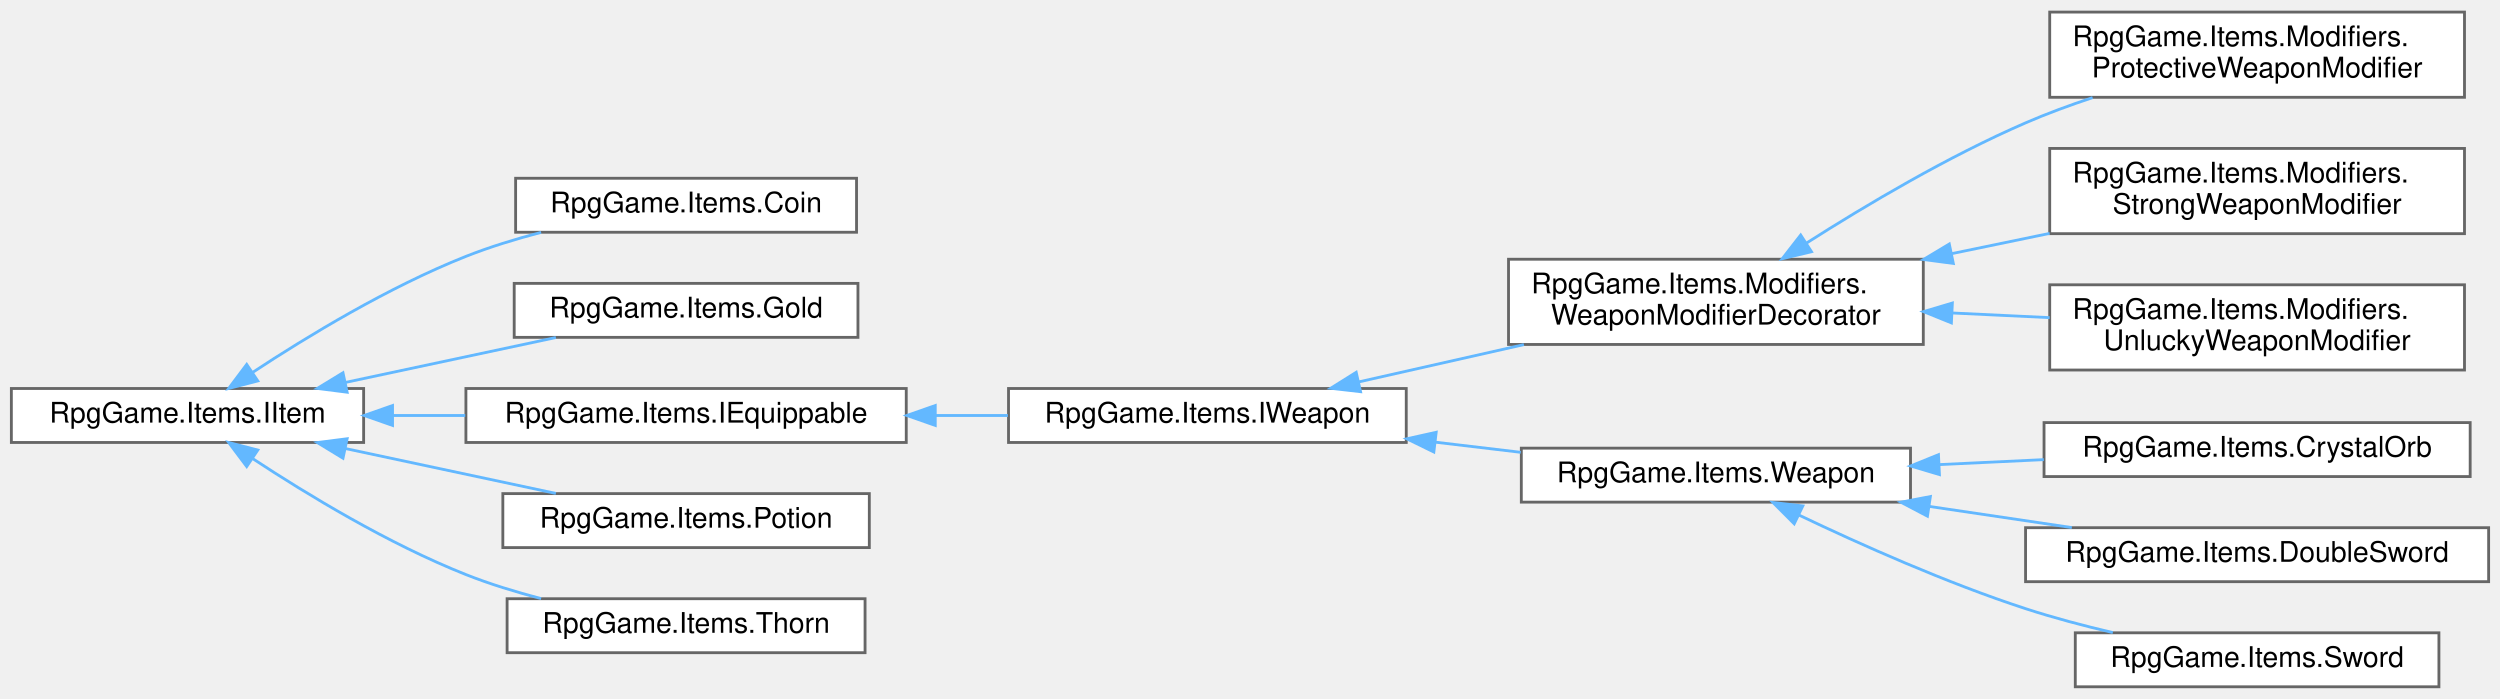
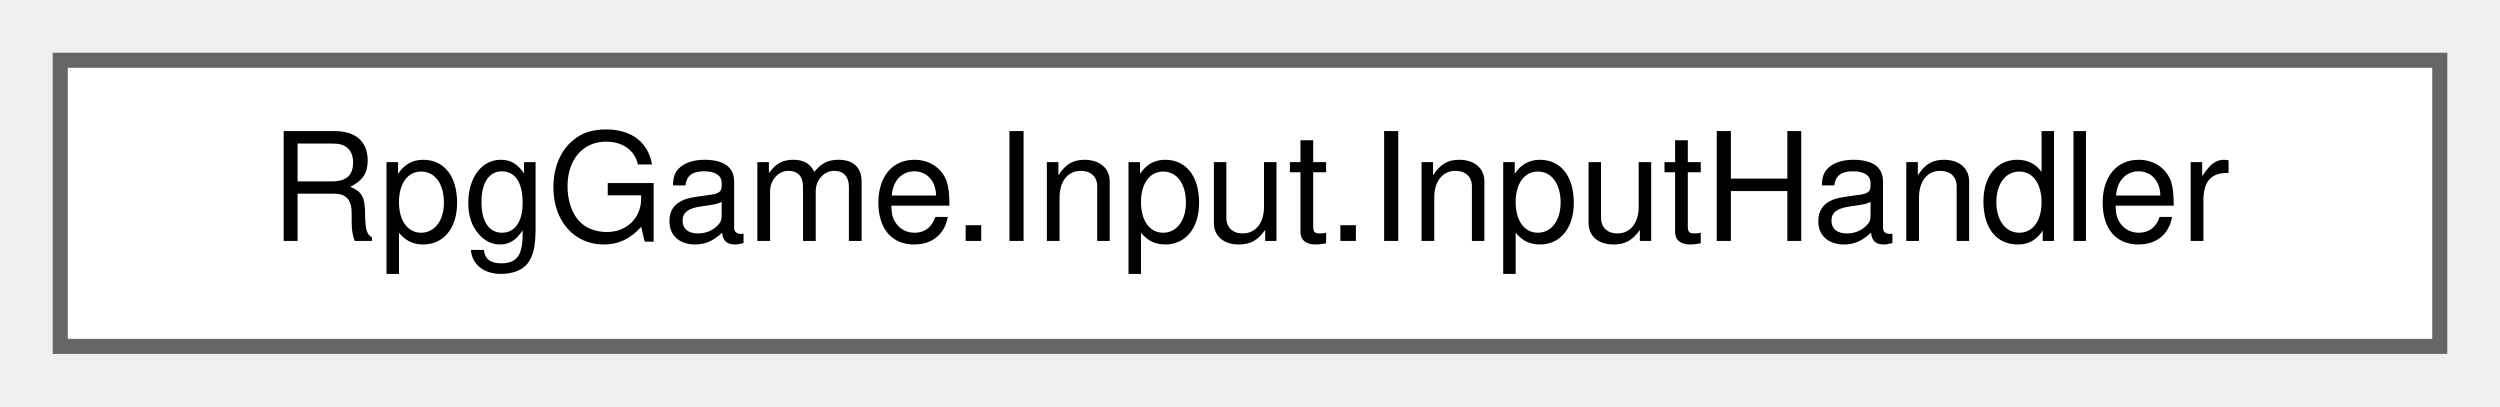
- <svg xmlns="http://www.w3.org/2000/svg" xmlns:xlink="http://www.w3.org/1999/xlink" width="880pt" height="246pt" viewBox="0.00 0.00 880.00 245.50">
-   <g id="graph0" class="graph" transform="scale(1 1) rotate(0) translate(4 241.5)">
+ <svg xmlns="http://www.w3.org/2000/svg" xmlns:xlink="http://www.w3.org/1999/xlink" width="166pt" height="27pt" viewBox="0.00 0.00 166.00 27.00">
+   <g id="graph0" class="graph" transform="scale(1 1) rotate(0) translate(4 23)">
    <g id="Node000000" class="node">
      <g id="a_Node000000">
-         <a xlink:href="interfaceRpgGame_1_1Items_1_1IItem.html" target="_top" xlink:title="Defines the contract for all items that can exist within the game world.">
-           <polygon fill="white" stroke="#666666" points="124,-105 0,-105 0,-86 124,-86 124,-105" />
-           <text text-anchor="middle" x="62" y="-93" font-family="Helvetica,sans-Serif" font-size="10.00">RpgGame.Items.IItem</text>
-         </a>
-       </g>
-     </g>
-     <g id="Node000001" class="node">
-       <g id="a_Node000001">
-         <a xlink:href="classRpgGame_1_1Items_1_1Coin.html" target="_top" xlink:title="Represents a coin item that increases the player's currency when picked up.">
-           <polygon fill="white" stroke="#666666" points="297.5,-179 177.5,-179 177.5,-160 297.5,-160 297.5,-179" />
-           <text text-anchor="middle" x="237.5" y="-167" font-family="Helvetica,sans-Serif" font-size="10.00">RpgGame.Items.Coin</text>
-         </a>
-       </g>
-     </g>
-     <g id="edge37_Node000000_Node000001" class="edge">
-       <g id="a_edge37_Node000000_Node000001">
-         <a xlink:title=" ">
-           <path fill="none" stroke="#63b8ff" d="M85.02,-110.73C104.09,-123.28 132.81,-140.73 160,-151.5 168.37,-154.82 177.51,-157.62 186.47,-159.96" />
-           <polygon fill="#63b8ff" stroke="#63b8ff" points="86.74,-107.67 76.49,-105.01 82.84,-113.48 86.74,-107.67" />
-         </a>
-       </g>
-     </g>
-     <g id="Node000002" class="node">
-       <g id="a_Node000002">
-         <a xlink:href="classRpgGame_1_1Items_1_1Gold.html" target="_top" xlink:title="Represents a gold item that increases the player's gold currency when picked up.">
-           <polygon fill="white" stroke="#666666" points="298,-142 177,-142 177,-123 298,-123 298,-142" />
-           <text text-anchor="middle" x="237.5" y="-130" font-family="Helvetica,sans-Serif" font-size="10.00">RpgGame.Items.Gold</text>
-         </a>
-       </g>
-     </g>
-     <g id="edge38_Node000000_Node000002" class="edge">
-       <g id="a_edge38_Node000000_Node000002">
-         <a xlink:title=" ">
-           <path fill="none" stroke="#63b8ff" d="M117.64,-107.15C141.47,-112.23 169.07,-118.12 191.67,-122.94" />
-           <polygon fill="#63b8ff" stroke="#63b8ff" points="118.19,-103.69 107.68,-105.03 116.73,-110.54 118.19,-103.69" />
-         </a>
-       </g>
-     </g>
-     <g id="Node000003" class="node">
-       <g id="a_Node000003">
-         <a xlink:href="interfaceRpgGame_1_1Items_1_1IEquippable.html" target="_top" xlink:title="Represents an item that can be equipped by the player.">
-           <polygon fill="white" stroke="#666666" points="315,-105 160,-105 160,-86 315,-86 315,-105" />
-           <text text-anchor="middle" x="237.5" y="-93" font-family="Helvetica,sans-Serif" font-size="10.00">RpgGame.Items.IEquippable</text>
-         </a>
-       </g>
-     </g>
-     <g id="edge39_Node000000_Node000003" class="edge">
-       <g id="a_edge39_Node000000_Node000003">
-         <a xlink:title=" ">
-           <path fill="none" stroke="#63b8ff" d="M134.3,-95.5C142.7,-95.5 151.3,-95.5 159.77,-95.5" />
-           <polygon fill="#63b8ff" stroke="#63b8ff" points="134.17,-92 124.17,-95.5 134.17,-99 134.17,-92" />
-         </a>
-       </g>
-     </g>
-     <g id="Node000013" class="node">
-       <g id="a_Node000013">
-         <a xlink:href="classRpgGame_1_1Items_1_1Potion.html" target="_top" xlink:title="Represents a consumable health potion.">
-           <polygon fill="white" stroke="#666666" points="302,-68 173,-68 173,-49 302,-49 302,-68" />
-           <text text-anchor="middle" x="237.5" y="-56" font-family="Helvetica,sans-Serif" font-size="10.00">RpgGame.Items.Potion</text>
-         </a>
-       </g>
-     </g>
-     <g id="edge49_Node000000_Node000013" class="edge">
-       <g id="a_edge49_Node000000_Node000013">
-         <a xlink:title=" ">
-           <path fill="none" stroke="#63b8ff" d="M117.64,-83.85C141.47,-78.77 169.07,-72.88 191.67,-68.06" />
-           <polygon fill="#63b8ff" stroke="#63b8ff" points="116.73,-80.46 107.68,-85.97 118.19,-87.31 116.73,-80.46" />
-         </a>
-       </g>
-     </g>
-     <g id="Node000014" class="node">
-       <g id="a_Node000014">
-         <a xlink:href="classRpgGame_1_1Items_1_1Thorn.html" target="_top" xlink:title="Represents a Thorn on that map, and walking over it causes damange.">
-           <polygon fill="white" stroke="#666666" points="300.5,-31 174.5,-31 174.5,-12 300.5,-12 300.5,-31" />
-           <text text-anchor="middle" x="237.5" y="-19" font-family="Helvetica,sans-Serif" font-size="10.00">RpgGame.Items.Thorn</text>
-         </a>
-       </g>
-     </g>
-     <g id="edge50_Node000000_Node000014" class="edge">
-       <g id="a_edge50_Node000000_Node000014">
-         <a xlink:title=" ">
-           <path fill="none" stroke="#63b8ff" d="M85.02,-80.27C104.09,-67.72 132.81,-50.27 160,-39.5 168.37,-36.18 177.51,-33.38 186.47,-31.04" />
-           <polygon fill="#63b8ff" stroke="#63b8ff" points="82.84,-77.52 76.49,-85.99 86.74,-83.33 82.84,-77.52" />
-         </a>
-       </g>
-     </g>
-     <g id="Node000004" class="node">
-       <g id="a_Node000004">
-         <a xlink:href="interfaceRpgGame_1_1Items_1_1IWeapon.html" target="_top" xlink:title="An equippable item that contributes a damage value (typically a weapon).">
-           <polygon fill="white" stroke="#666666" points="491,-105 351,-105 351,-86 491,-86 491,-105" />
-           <text text-anchor="middle" x="421" y="-93" font-family="Helvetica,sans-Serif" font-size="10.00">RpgGame.Items.IWeapon</text>
-         </a>
-       </g>
-     </g>
-     <g id="edge40_Node000003_Node000004" class="edge">
-       <g id="a_edge40_Node000003_Node000004">
-         <a xlink:title=" ">
-           <path fill="none" stroke="#63b8ff" d="M325.23,-95.5C333.8,-95.5 342.41,-95.5 350.77,-95.5" />
-           <polygon fill="#63b8ff" stroke="#63b8ff" points="325.21,-92 315.21,-95.5 325.21,-99 325.21,-92" />
-         </a>
-       </g>
-     </g>
-     <g id="Node000005" class="node">
-       <g id="a_Node000005">
-         <a xlink:href="classRpgGame_1_1Items_1_1Modifiers_1_1WeaponModifierDecorator.html" target="_top" xlink:title="Decorator base for Weapon stacks: forwards most behavior to an inner IEquippable while allowing subcl...">
-           <polygon fill="white" stroke="#666666" points="673,-150.5 527,-150.5 527,-120.5 673,-120.5 673,-150.5" />
-           <text text-anchor="start" x="535" y="-138.5" font-family="Helvetica,sans-Serif" font-size="10.00">RpgGame.Items.Modifiers.</text>
-           <text text-anchor="middle" x="600" y="-127.5" font-family="Helvetica,sans-Serif" font-size="10.00">WeaponModifierDecorator</text>
-         </a>
-       </g>
-     </g>
-     <g id="edge41_Node000004_Node000005" class="edge">
-       <g id="a_edge41_Node000004_Node000005">
-         <a xlink:title=" ">
-           <path fill="none" stroke="#63b8ff" d="M474.24,-107.31C492.47,-111.43 513.18,-116.1 532.41,-120.45" />
-           <polygon fill="#63b8ff" stroke="#63b8ff" points="474.92,-103.87 464.4,-105.08 473.38,-110.7 474.92,-103.87" />
-         </a>
-       </g>
-     </g>
-     <g id="Node000009" class="node">
-       <g id="a_Node000009">
-         <a xlink:href="classRpgGame_1_1Items_1_1Weapon.html" target="_top" xlink:title="Represents an abstract base class for all equippable weapons.">
-           <polygon fill="white" stroke="#666666" points="668.5,-84 531.5,-84 531.5,-65 668.5,-65 668.5,-84" />
-           <text text-anchor="middle" x="600" y="-72" font-family="Helvetica,sans-Serif" font-size="10.00">RpgGame.Items.Weapon</text>
-         </a>
-       </g>
-     </g>
-     <g id="edge45_Node000004_Node000009" class="edge">
-       <g id="a_edge45_Node000004_Node000009">
-         <a xlink:title=" ">
-           <path fill="none" stroke="#63b8ff" d="M501.18,-86.11C511.23,-84.91 521.45,-83.7 531.31,-82.53" />
-           <polygon fill="#63b8ff" stroke="#63b8ff" points="500.71,-82.64 491.19,-87.29 501.54,-89.59 500.71,-82.64" />
-         </a>
-       </g>
-     </g>
-     <g id="Node000006" class="node">
-       <g id="a_Node000006">
-         <a xlink:href="classRpgGame_1_1Items_1_1Modifiers_1_1ProtectiveWeaponModifier.html" target="_top" xlink:title="Decorator that increases the player's wisdom by 5 while this stack is equipped. Name gains a &quot;(Protec...">
-           <polygon fill="white" stroke="#666666" points="863.5,-237.5 717.5,-237.5 717.5,-207.5 863.5,-207.5 863.5,-237.5" />
-           <text text-anchor="start" x="725.5" y="-225.5" font-family="Helvetica,sans-Serif" font-size="10.00">RpgGame.Items.Modifiers.</text>
-           <text text-anchor="middle" x="790.5" y="-214.5" font-family="Helvetica,sans-Serif" font-size="10.00">ProtectiveWeaponModifier</text>
-         </a>
-       </g>
-     </g>
-     <g id="edge42_Node000005_Node000006" class="edge">
-       <g id="a_edge42_Node000005_Node000006">
-         <a xlink:title=" ">
-           <path fill="none" stroke="#63b8ff" d="M631.86,-156.17C652.91,-169.59 681.81,-186.72 709,-198.5 716.49,-201.75 724.56,-204.72 732.59,-207.39" />
-           <polygon fill="#63b8ff" stroke="#63b8ff" points="633.64,-153.15 623.34,-150.67 629.84,-159.03 633.64,-153.15" />
-         </a>
-       </g>
-     </g>
-     <g id="Node000007" class="node">
-       <g id="a_Node000007">
-         <a xlink:href="classRpgGame_1_1Items_1_1Modifiers_1_1StrongWeaponModifier.html" target="_top" xlink:title="Decorator that increases weapon damage (+5). Name gains a &quot;(Strong)&quot; suffix.">
-           <polygon fill="white" stroke="#666666" points="863.5,-189.5 717.5,-189.5 717.5,-159.5 863.5,-159.5 863.5,-189.5" />
-           <text text-anchor="start" x="725.5" y="-177.5" font-family="Helvetica,sans-Serif" font-size="10.00">RpgGame.Items.Modifiers.</text>
-           <text text-anchor="middle" x="790.5" y="-166.5" font-family="Helvetica,sans-Serif" font-size="10.00">StrongWeaponModifier</text>
-         </a>
-       </g>
-     </g>
-     <g id="edge43_Node000005_Node000007" class="edge">
-       <g id="a_edge43_Node000005_Node000007">
-         <a xlink:title=" ">
-           <path fill="none" stroke="#63b8ff" d="M683.06,-152.48C694.52,-154.85 706.22,-157.27 717.47,-159.6" />
-           <polygon fill="#63b8ff" stroke="#63b8ff" points="683.57,-149.01 673.07,-150.41 682.15,-155.86 683.57,-149.01" />
-         </a>
-       </g>
-     </g>
-     <g id="Node000008" class="node">
-       <g id="a_Node000008">
-         <a xlink:href="classRpgGame_1_1Items_1_1Modifiers_1_1UnluckyWeaponModifier.html" target="_top" xlink:title="Decorator that reduces the player's luck by 5 while this stack is equipped. Name gains an &quot;(Unlucky)&quot;...">
-           <polygon fill="white" stroke="#666666" points="863.5,-141.5 717.5,-141.5 717.5,-111.5 863.5,-111.5 863.5,-141.5" />
-           <text text-anchor="start" x="725.5" y="-129.5" font-family="Helvetica,sans-Serif" font-size="10.00">RpgGame.Items.Modifiers.</text>
-           <text text-anchor="middle" x="790.5" y="-118.5" font-family="Helvetica,sans-Serif" font-size="10.00">UnluckyWeaponModifier</text>
-         </a>
-       </g>
-     </g>
-     <g id="edge44_Node000005_Node000008" class="edge">
-       <g id="a_edge44_Node000005_Node000008">
-         <a xlink:title=" ">
-           <path fill="none" stroke="#63b8ff" d="M683.41,-131.57C694.75,-131.02 706.33,-130.47 717.47,-129.94" />
-           <polygon fill="#63b8ff" stroke="#63b8ff" points="682.89,-128.09 673.07,-132.06 683.23,-135.08 682.89,-128.09" />
-         </a>
-       </g>
-     </g>
-     <g id="Node000010" class="node">
-       <g id="a_Node000010">
-         <a xlink:href="classRpgGame_1_1Items_1_1CrystalOrb.html" target="_top" xlink:title="One-handed focus weapon: magical category (damage scales with wisdom in combat).">
-           <polygon fill="white" stroke="#666666" points="865.5,-93 715.5,-93 715.5,-74 865.5,-74 865.5,-93" />
-           <text text-anchor="middle" x="790.5" y="-81" font-family="Helvetica,sans-Serif" font-size="10.00">RpgGame.Items.CrystalOrb</text>
-         </a>
-       </g>
-     </g>
-     <g id="edge46_Node000009_Node000010" class="edge">
-       <g id="a_edge46_Node000009_Node000010">
-         <a xlink:title=" ">
-           <path fill="none" stroke="#63b8ff" d="M678.63,-78.21C690.79,-78.79 703.34,-79.39 715.42,-79.96" />
-           <polygon fill="#63b8ff" stroke="#63b8ff" points="678.68,-74.7 668.52,-77.72 678.34,-81.7 678.68,-74.7" />
-         </a>
-       </g>
-     </g>
-     <g id="Node000011" class="node">
-       <g id="a_Node000011">
-         <a xlink:href="classRpgGame_1_1Items_1_1DoubleSword.html" target="_top" xlink:title="Represents a powerful two-handed sword weapon.">
-           <polygon fill="white" stroke="#666666" points="872,-56 709,-56 709,-37 872,-37 872,-56" />
-           <text text-anchor="middle" x="790.5" y="-44" font-family="Helvetica,sans-Serif" font-size="10.00">RpgGame.Items.DoubleSword</text>
-         </a>
-       </g>
-     </g>
-     <g id="edge47_Node000009_Node000011" class="edge">
-       <g id="a_edge47_Node000009_Node000011">
-         <a xlink:title=" ">
-           <path fill="none" stroke="#63b8ff" d="M675.25,-63.47C691.78,-61.01 709.18,-58.43 725.28,-56.04" />
-           <polygon fill="#63b8ff" stroke="#63b8ff" points="674.46,-60.05 665.08,-64.98 675.49,-66.97 674.46,-60.05" />
-         </a>
-       </g>
-     </g>
-     <g id="Node000012" class="node">
-       <g id="a_Node000012">
-         <a xlink:href="classRpgGame_1_1Items_1_1Sword.html" target="_top" xlink:title="Represents a standard one-handed sword weapon.">
-           <polygon fill="white" stroke="#666666" points="854.5,-19 726.5,-19 726.5,0 854.5,0 854.5,-19" />
-           <text text-anchor="middle" x="790.5" y="-7" font-family="Helvetica,sans-Serif" font-size="10.00">RpgGame.Items.Sword</text>
-         </a>
-       </g>
-     </g>
-     <g id="edge48_Node000009_Node000012" class="edge">
-       <g id="a_edge48_Node000009_Node000012">
-         <a xlink:title=" ">
-           <path fill="none" stroke="#63b8ff" d="M629.26,-60.43C650.72,-50.18 681.18,-36.57 709,-27.5 718.8,-24.3 729.46,-21.48 739.71,-19.08" />
-           <polygon fill="#63b8ff" stroke="#63b8ff" points="627.56,-57.37 620.08,-64.87 630.6,-63.67 627.56,-57.37" />
+         <a xlink:href="classRpgGame_1_1Input_1_1InputHandler.html" target="_top" xlink:title="Maps console key combinations to their corresponding IInputCommand implementations and invokes them w...">
+           <polygon fill="white" stroke="#666666" points="158,-19 0,-19 0,0 158,0 158,-19" />
+           <text text-anchor="middle" x="79" y="-7" font-family="Helvetica,sans-Serif" font-size="10.00">RpgGame.Input.InputHandler</text>
        </a>
      </g>
    </g>
  </g>
</svg>
